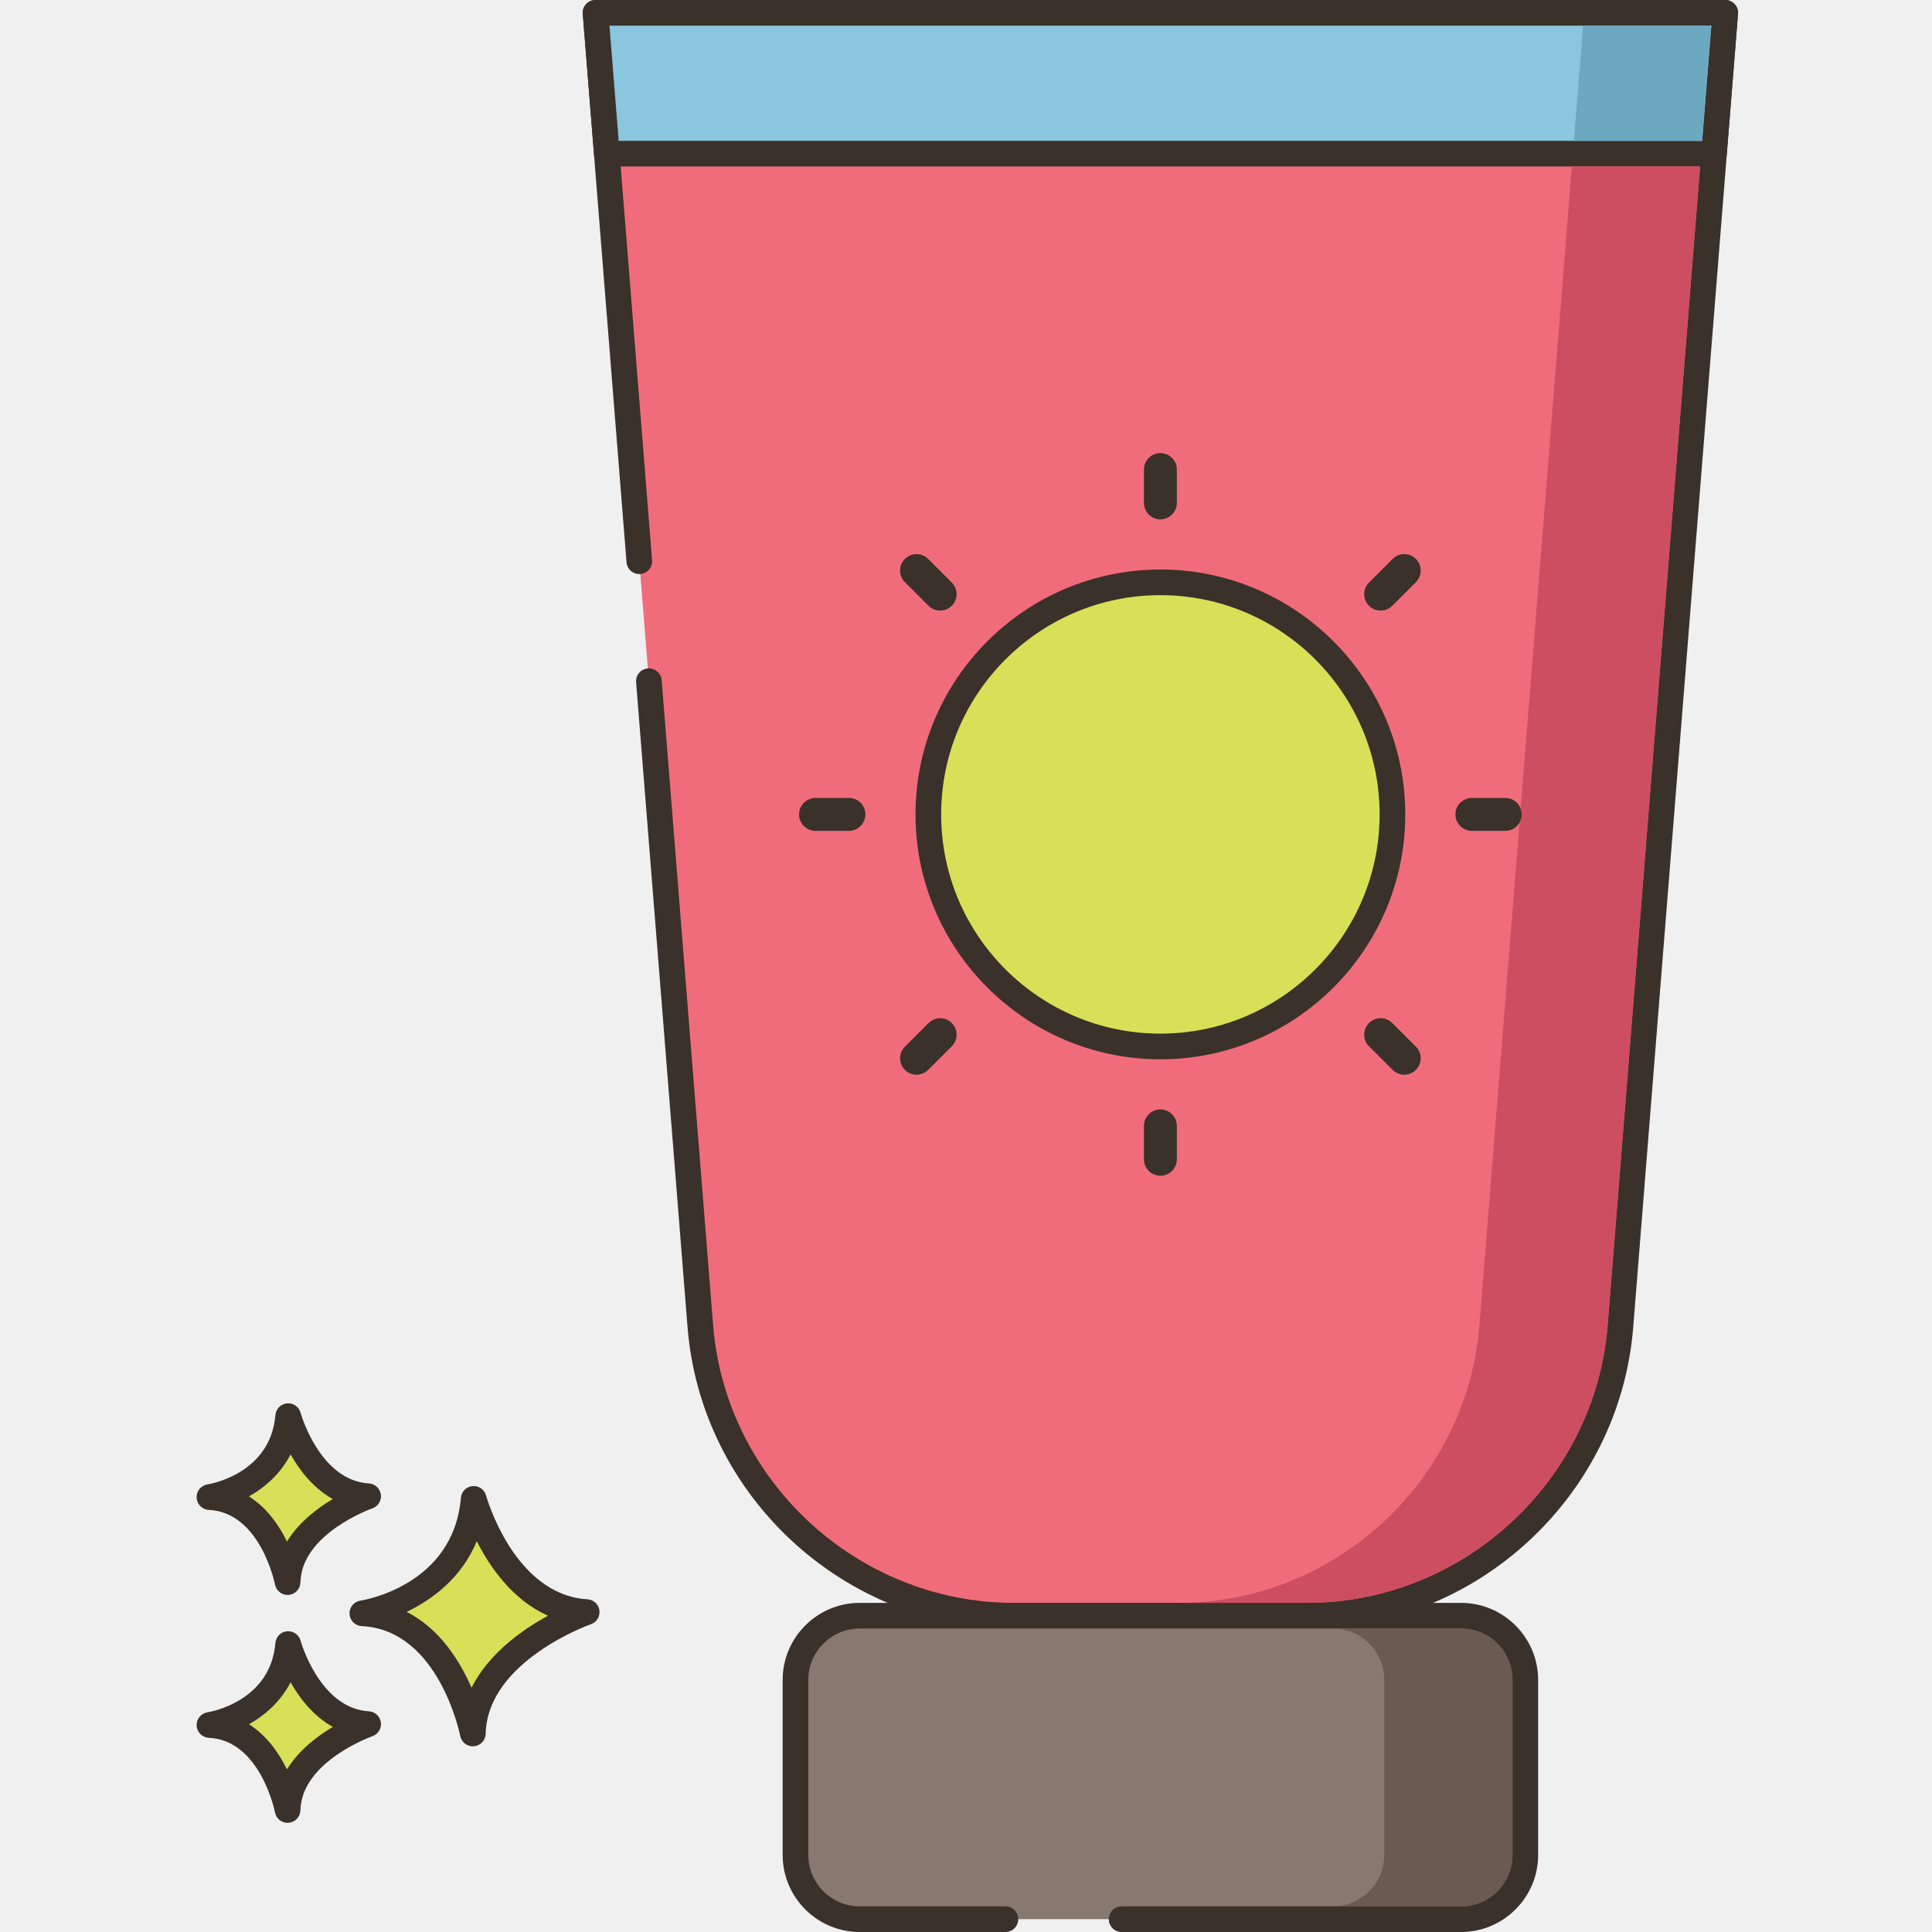
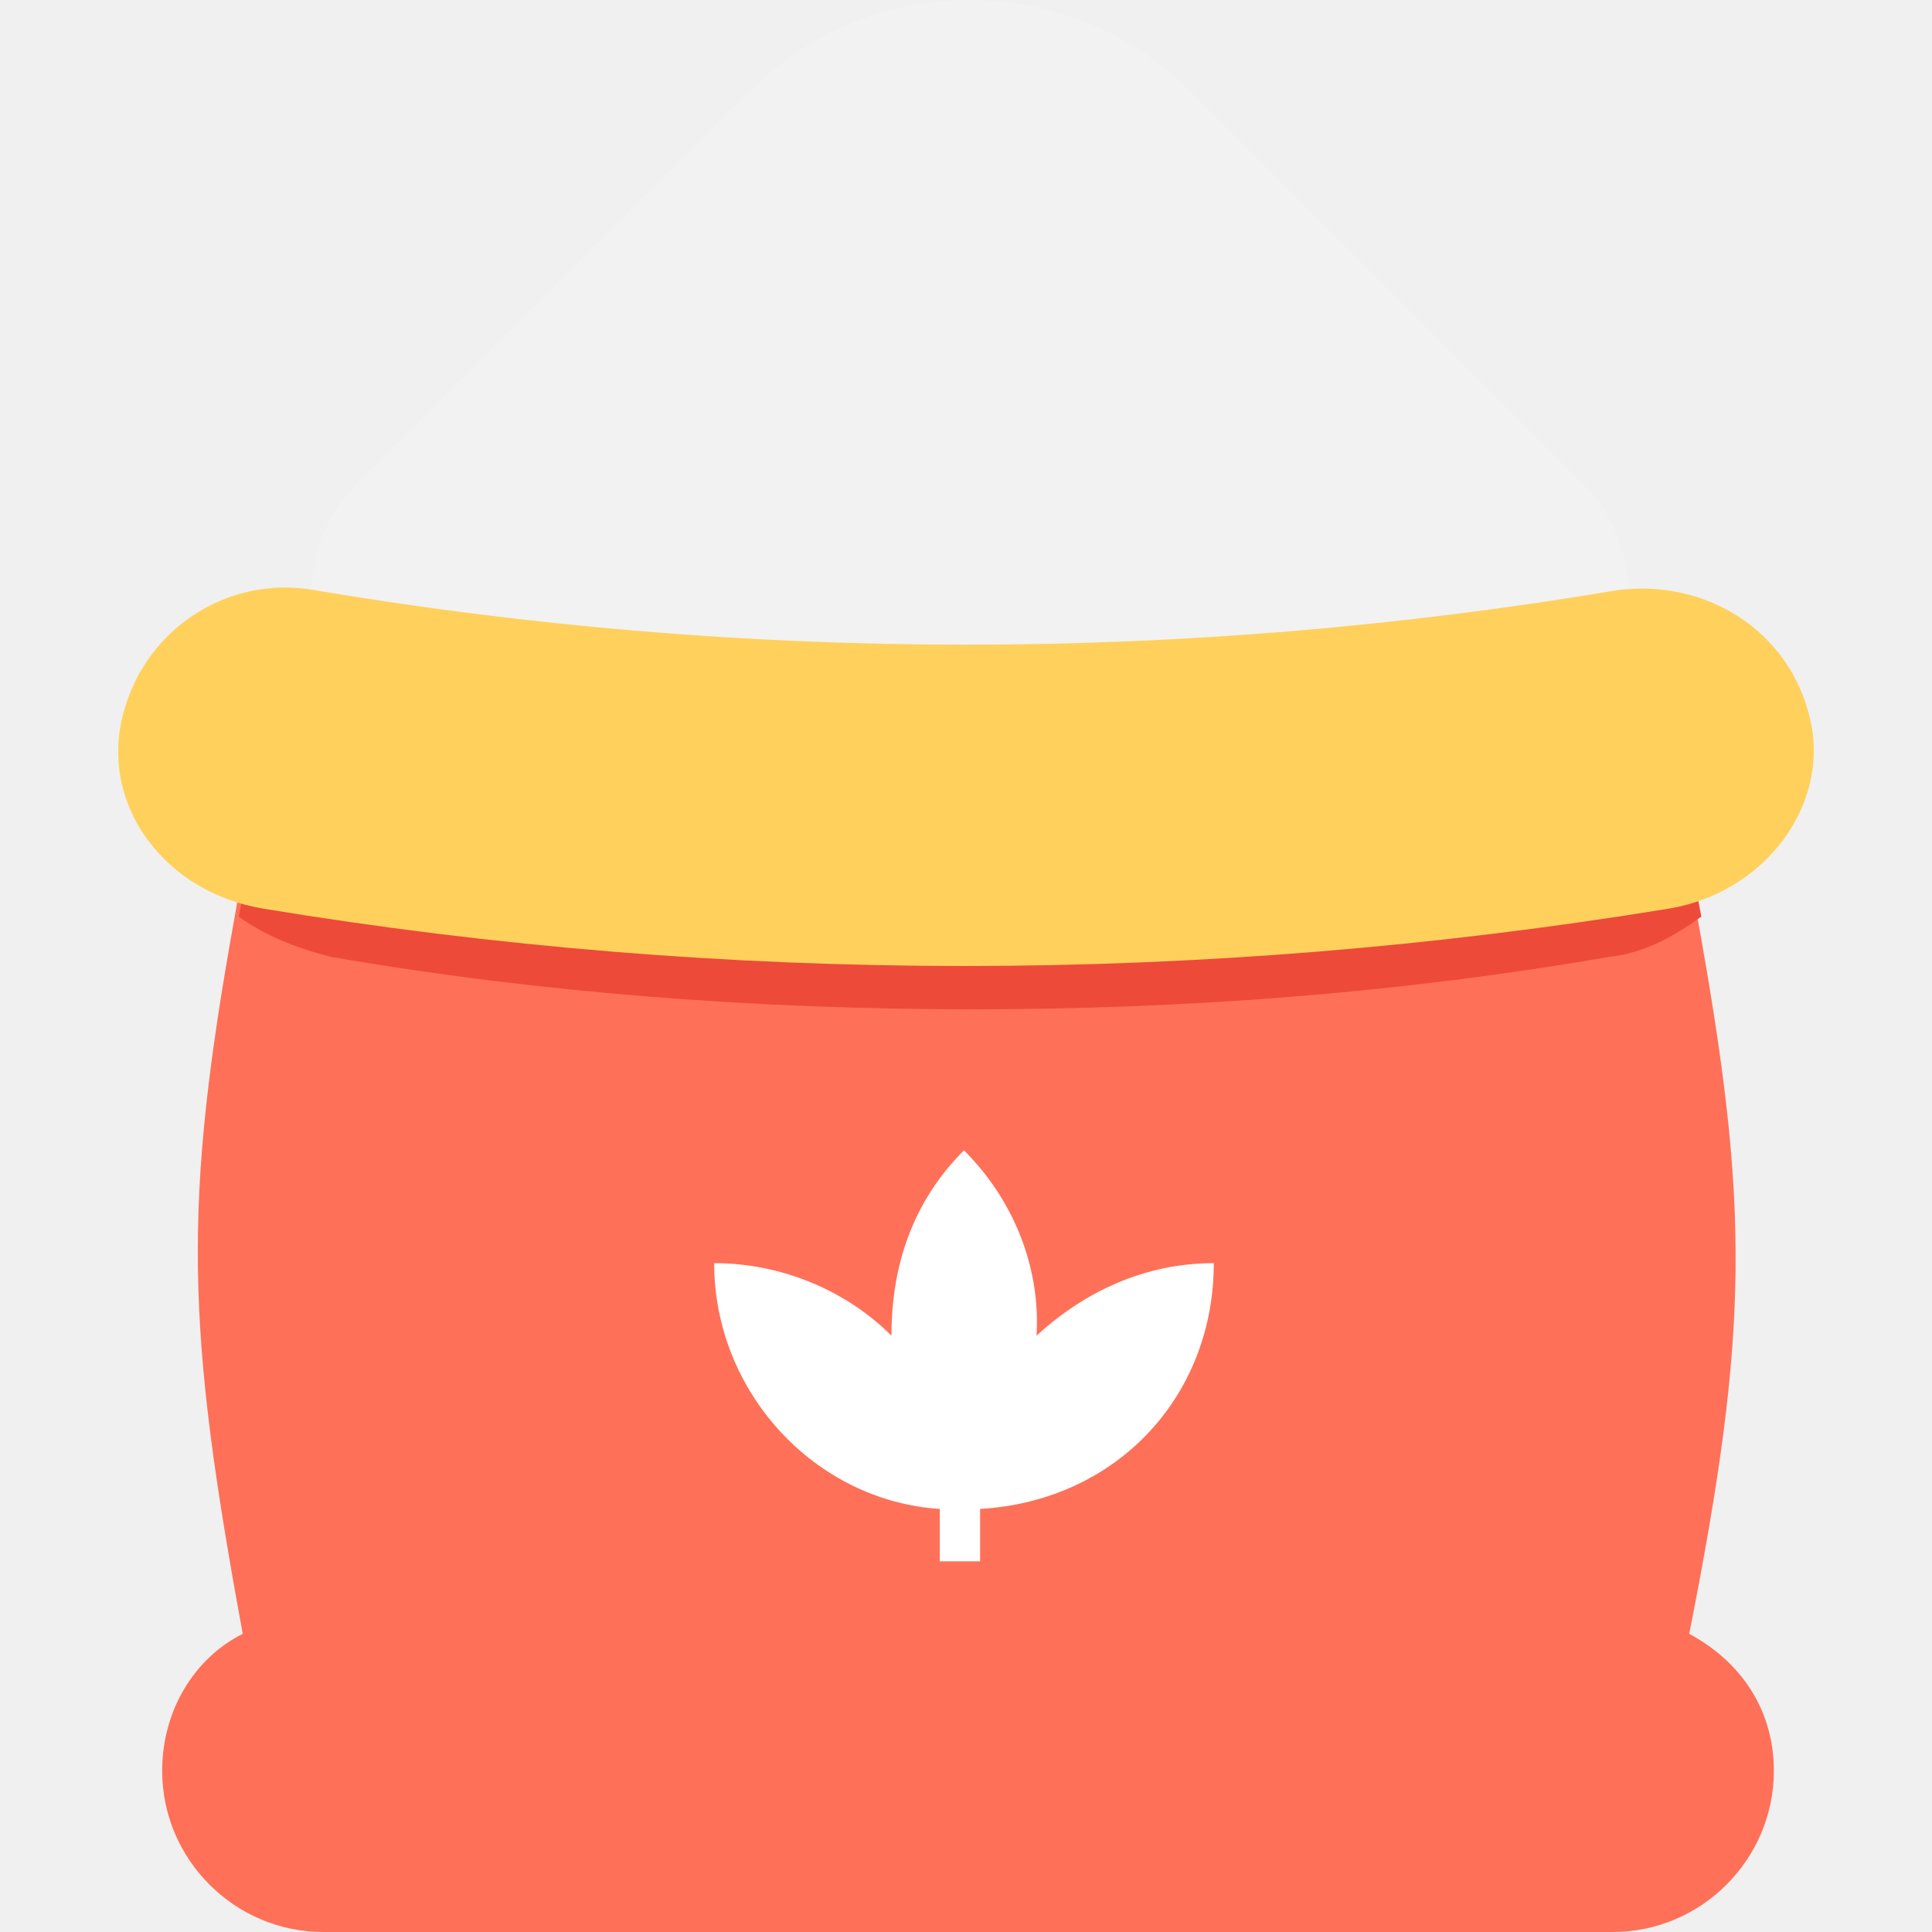
- <svg xmlns="http://www.w3.org/2000/svg" height="452pt" viewBox="-46 0 452 452.002" width="452pt">
-   <path d="m64.82 350.668c-1.945 23.129-26.051 26.777-26.051 26.777 20.695.977 25.852 28.117 25.852 28.117.441-19.352 26.641-28.402 26.641-28.402-19.625-1.176-26.441-26.492-26.441-26.492zm0 0" fill="#d7e057" />
-   <path d="m91.441 374.164c-17.207-1.027-23.664-24.047-23.723-24.281-.383-1.406-1.719-2.336-3.168-2.203-1.449.133-2.594 1.285-2.719 2.734-1.719 20.43-22.625 23.93-23.508 24.062-1.527.234-2.629 1.582-2.547 3.125.078 1.539 1.312 2.77 2.855 2.84 18.055.852 22.996 25.438 23.043 25.688.273 1.422 1.52 2.434 2.945 2.434.086 0 .168-.004.254-.012 1.527-.125 2.711-1.387 2.75-2.918.387-17.02 24.383-25.555 24.625-25.641 1.348-.465 2.184-1.828 1.988-3.242-.199-1.418-1.367-2.5-2.797-2.586zm-27.129 20.695c-2.711-6.262-7.418-13.816-15.172-17.754 5.859-2.809 12.816-7.828 16.402-16.547 3.102 6.145 8.398 13.762 16.668 17.449-6.016 3.277-13.848 8.805-17.898 16.852zm0 0" fill="#3a312a" />
-   <path d="m21.422 384.629c-1.375 16.355-18.422 18.941-18.422 18.941 14.637.688 18.281 19.887 18.281 19.887.312-13.688 18.848-20.09 18.848-20.09-13.883-.828-18.707-18.738-18.707-18.738zm0 0" fill="#d7e057" />
-   <path d="m40.309 400.375c-11.535-.691-15.945-16.371-15.988-16.531-.383-1.402-1.711-2.316-3.164-2.203-1.453.129-2.598 1.285-2.723 2.734-1.156 13.742-15.289 16.133-15.883 16.227-1.527.234-2.625 1.582-2.547 3.121.082 1.543 1.316 2.77 2.855 2.844 12.07.566 15.449 17.289 15.477 17.453.27 1.426 1.52 2.441 2.945 2.441.082 0 .168-.004.25-.012 1.531-.125 2.719-1.387 2.754-2.922.262-11.418 16.664-17.266 16.824-17.324 1.355-.469 2.191-1.824 1.992-3.242-.195-1.418-1.367-2.504-2.793-2.586zm-19.172 13.586c-1.848-3.77-4.68-7.895-8.895-10.559 3.711-2.082 7.395-5.258 9.742-9.832 2.113 3.746 5.309 7.91 9.883 10.449-3.699 2.199-7.977 5.477-10.73 9.941zm0 0" fill="#3a312a" />
-   <path d="m21.422 331.312c-1.375 16.359-18.422 18.941-18.422 18.941 14.637.691 18.281 19.887 18.281 19.887.312-13.688 18.848-20.09 18.848-20.09-13.883-.828-18.707-18.738-18.707-18.738zm0 0" fill="#d7e057" />
-   <path d="m40.309 347.059c-11.535-.691-15.945-16.371-15.988-16.531-.383-1.402-1.703-2.336-3.164-2.203-1.453.129-2.598 1.285-2.723 2.734-1.156 13.742-15.289 16.133-15.883 16.227-1.527.234-2.625 1.582-2.547 3.121.082 1.543 1.316 2.773 2.855 2.844 12.07.566 15.449 17.289 15.48 17.453.27 1.426 1.516 2.441 2.941 2.441.086 0 .168-.004.25-.012 1.531-.125 2.719-1.387 2.754-2.922.262-11.418 16.664-17.266 16.824-17.324 1.355-.465 2.191-1.824 1.992-3.242-.195-1.418-1.367-2.504-2.793-2.586zm-19.172 13.59c-1.848-3.773-4.68-7.895-8.895-10.559 3.711-2.082 7.395-5.262 9.742-9.832 2.113 3.746 5.309 7.906 9.879 10.445-3.695 2.199-7.973 5.48-10.727 9.945zm0 0" fill="#3a312a" />
-   <path d="m93.332 3 10.234 128.305 2.242 28.07 12.035 150.883c3.055 38.254 34.988 67.742 73.367 67.742h68.539c38.375 0 70.309-29.488 73.359-67.742l24.52-307.258zm0 0" fill="#f16c7a" />
-   <path d="m359.832.965c-.57-.617-1.367-.965-2.203-.965h-264.297c-.836 0-1.637.352-2.203.965-.57.613-.855 1.438-.789 2.273l10.238 128.305c.133 1.648 1.57 2.891 3.23 2.75 1.652-.133 2.883-1.578 2.75-3.227l-9.977-125.066h257.797l-24.258 304.02c-2.906 36.438-33.82 64.98-70.371 64.98h-68.543c-36.551 0-67.465-28.543-70.371-64.98l-12.035-150.883c-.133-1.652-1.586-2.895-3.23-2.754-1.652.133-2.883 1.578-2.75 3.23l12.035 150.879c3.156 39.539 36.695 70.504 76.355 70.504h68.539c39.66 0 73.199-30.965 76.352-70.504l24.516-307.258c.066-.832-.219-1.656-.785-2.27zm0 0" fill="#3a312a" />
-   <path d="m93.332 3 2.637 32.949h259.023l2.637-32.949zm0 0" fill="#8ac6dd" />
-   <path d="m359.832.965c-.57-.617-1.367-.965-2.203-.965h-264.297c-.836 0-1.637.352-2.203.965-.57.613-.855 1.438-.789 2.273l2.637 32.949c.125 1.559 1.426 2.762 2.992 2.762h259.023c1.562 0 2.863-1.203 2.988-2.762l2.637-32.949c.066-.836-.219-1.66-.785-2.273zm-7.609 31.984h-253.484l-2.156-26.949h257.793zm0 0" fill="#3a312a" />
-   <path d="m295.816 378h-140.676c-8.305 0-15.035 6.73-15.035 15.035v40.93c0 8.305 6.73 15.035 15.035 15.035h140.68c8.305 0 15.035-6.73 15.035-15.035v-40.93c0-8.305-6.734-15.035-15.039-15.035zm0 0" fill="#87796f" />
-   <path d="m295.816 375h-140.676c-9.945 0-18.035 8.094-18.035 18.039v40.926c0 9.945 8.09 18.039 18.035 18.039h34.078c1.656 0 3-1.348 3-3 0-1.656-1.344-3-3-3h-34.078c-6.637 0-12.035-5.402-12.035-12.039v-40.926c0-6.637 5.398-12.039 12.035-12.039h140.68c6.637 0 12.035 5.398 12.035 12.039v40.926c0 6.637-5.398 12.039-12.035 12.039h-79.41c-1.656 0-3 1.344-3 3 0 1.652 1.344 3 3 3h79.41c9.945 0 18.035-8.094 18.035-18.039v-40.926c0-9.945-8.094-18.039-18.039-18.039zm0 0" fill="#3a312a" />
-   <path d="m279.77 190.535c0 29.984-24.305 54.289-54.289 54.289s-54.293-24.305-54.293-54.289 24.309-54.293 54.293-54.293 54.289 24.309 54.289 54.293zm0 0" fill="#d7e057" />
-   <g fill="#3a312a">
-     <path d="m225.48 133.242c-31.59 0-57.293 25.703-57.293 57.293 0 31.594 25.699 57.293 57.293 57.293 31.59 0 57.289-25.699 57.289-57.293 0-31.59-25.699-57.293-57.289-57.293zm0 108.582c-28.285 0-51.293-23.008-51.293-51.289 0-28.285 23.008-51.293 51.293-51.293 28.281 0 51.289 23.012 51.289 51.293 0 28.285-23.008 51.289-51.289 51.289zm0 0" />
-     <path d="m225.48 106c-2.125 0-3.848 1.723-3.848 3.848v7.816c0 2.125 1.719 3.848 3.848 3.848 2.125 0 3.848-1.723 3.848-3.848v-7.816c0-2.125-1.727-3.848-3.848-3.848zm0 0" />
-     <path d="m225.48 259.559c-2.125 0-3.848 1.723-3.848 3.848v7.816c0 2.125 1.719 3.848 3.848 3.848 2.125 0 3.848-1.723 3.848-3.848v-7.816c0-2.125-1.727-3.848-3.848-3.848zm0 0" />
-     <path d="m285.254 130.762c-1.5-1.504-3.938-1.504-5.441 0l-5.527 5.527c-1.5 1.5-1.5 3.938 0 5.438 1.504 1.504 3.941 1.504 5.445 0l5.523-5.523c1.504-1.504 1.504-3.941 0-5.441zm0 0" />
-     <path d="m176.672 239.344c-1.5-1.504-3.938-1.504-5.441 0l-5.523 5.523c-1.504 1.504-1.504 3.938 0 5.441 1.5 1.5 3.938 1.5 5.441 0l5.527-5.527c1.5-1.5 1.5-3.938-.004-5.438zm0 0" />
-     <path d="m306.168 186.688h-7.816c-2.125 0-3.848 1.723-3.848 3.848s1.723 3.848 3.848 3.848h7.816c2.125 0 3.848-1.723 3.848-3.848-.004-2.125-1.723-3.848-3.848-3.848zm0 0" />
-     <path d="m152.609 186.688h-7.816c-2.125 0-3.848 1.723-3.848 3.848s1.723 3.848 3.848 3.848h7.816c2.125 0 3.848-1.723 3.848-3.848s-1.723-3.848-3.848-3.848zm0 0" />
-     <path d="m285.254 244.867-5.527-5.523c-1.5-1.504-3.938-1.504-5.441 0-1.504 1.5-1.504 3.938 0 5.441l5.527 5.523c1.504 1.504 3.938 1.504 5.441 0 1.504-1.5 1.504-3.938 0-5.441zm0 0" />
-     <path d="m176.672 136.289-5.527-5.527c-1.5-1.504-3.938-1.504-5.441 0-1.504 1.5-1.504 3.938 0 5.441l5.527 5.523c1.5 1.504 3.938 1.504 5.441 0 1.504-1.5 1.504-3.938 0-5.438zm0 0" />
-   </g>
-   <path d="m321.738 38.961-11.98 150.199c.18.418.262.898.262 1.379 0 .699-.18 1.359-.52 1.922l-9.383 117.559c-2.898 36.441-33.816 64.98-70.359 64.98h30c36.543 0 67.461-28.539 70.359-64.98l21.621-271.059zm0 0" fill="#ce4e61" />
-   <path d="m324.379 6-2.16 26.961h30l2.16-26.961zm0 0" fill="#6ca8bf" />
-   <path d="m295.82 381h-30c6.641 0 12.039 5.398 12.039 12.039v40.922c0 6.641-5.398 12.039-12.039 12.039h30c6.641 0 12.039-5.398 12.039-12.039v-40.922c0-6.641-5.398-12.039-12.039-12.039zm0 0" fill="#695b51" />
+ <svg xmlns="http://www.w3.org/2000/svg" version="1.1" id="Layer_1" x="0px" y="0px" viewBox="0 0 501.029 501.029" style="enable-background:new 0 0 501.029 501.029;" xml:space="preserve">
+   <path style="fill:#FF7058;" d="M460.016,459.233c0,22.988-18.808,41.796-41.796,41.796H83.853  c-22.988,0-41.796-18.808-41.796-41.796c0-15.673,8.359-29.257,20.898-35.527c-14.629-79.412-15.673-110.759-2.09-185.992  c2.09-12.539,5.224-26.122,8.359-41.796c121.208-24.033,242.416-24.033,362.58,0c3.135,15.673,6.269,29.257,8.359,41.796  c13.584,75.233,13.584,106.58-2.09,185.992C451.657,431.02,460.016,443.559,460.016,459.233z" />
+   <path style="fill:#ED4A3A;" d="M414.041,232.49c-107.624,17.763-218.384,17.763-326.008,0c-9.404-1.045-17.763-6.269-22.988-12.539  c-1.045,6.269-2.09,12.539-3.135,17.763c7.314,5.224,15.673,8.359,24.033,10.449c54.335,9.404,110.759,13.584,166.139,13.584  s110.759-4.18,165.094-13.584c9.404-1.045,16.718-5.224,24.033-10.449c-1.045-5.225-2.09-11.494-3.135-17.763  C431.804,226.22,423.445,230.4,414.041,232.49z" />
+   <path style="fill:#F2F2F2;" d="M100.571,158.302c100.31,16.718,201.665,16.718,301.975,0c7.314-1.045,13.584,0,19.853,2.09  c1.045-10.449-2.09-25.078-10.449-33.437L308.506,23.51c-31.347-31.347-82.547-31.347-113.894,0L91.167,126.955  c-8.359,8.359-11.494,22.988-10.449,33.437C85.943,157.257,93.257,157.257,100.571,158.302z" />
+   <path style="fill:#FFFFFF;" d="M314.775,327.576c-17.763,0-33.437,7.314-45.975,18.808c1.045-16.718-5.224-34.482-18.808-48.065  c-13.584,13.584-18.808,30.302-18.808,48.065c-11.494-11.494-28.212-18.808-45.976-18.808c0,33.437,26.122,61.649,58.514,63.739  v13.584h10.449v-13.584C289.698,389.224,314.775,362.057,314.775,327.576z" />
+   <path style="fill:#FFD15C;" d="M469.42,186.514c-5.224-22.988-27.167-36.571-50.155-33.437  c-111.804,18.808-225.698,18.808-337.502,0c-22.988-4.18-44.931,10.449-50.155,33.437s11.494,44.931,36.571,49.11  c120.163,19.853,243.461,19.853,364.669,0C457.926,231.445,474.645,208.457,469.42,186.514z" />
+   <g>
+ </g>
+   <g>
+ </g>
+   <g>
+ </g>
+   <g>
+ </g>
+   <g>
+ </g>
+   <g>
+ </g>
+   <g>
+ </g>
+   <g>
+ </g>
+   <g>
+ </g>
+   <g>
+ </g>
+   <g>
+ </g>
+   <g>
+ </g>
+   <g>
+ </g>
+   <g>
+ </g>
+   <g>
+ </g>
</svg>
